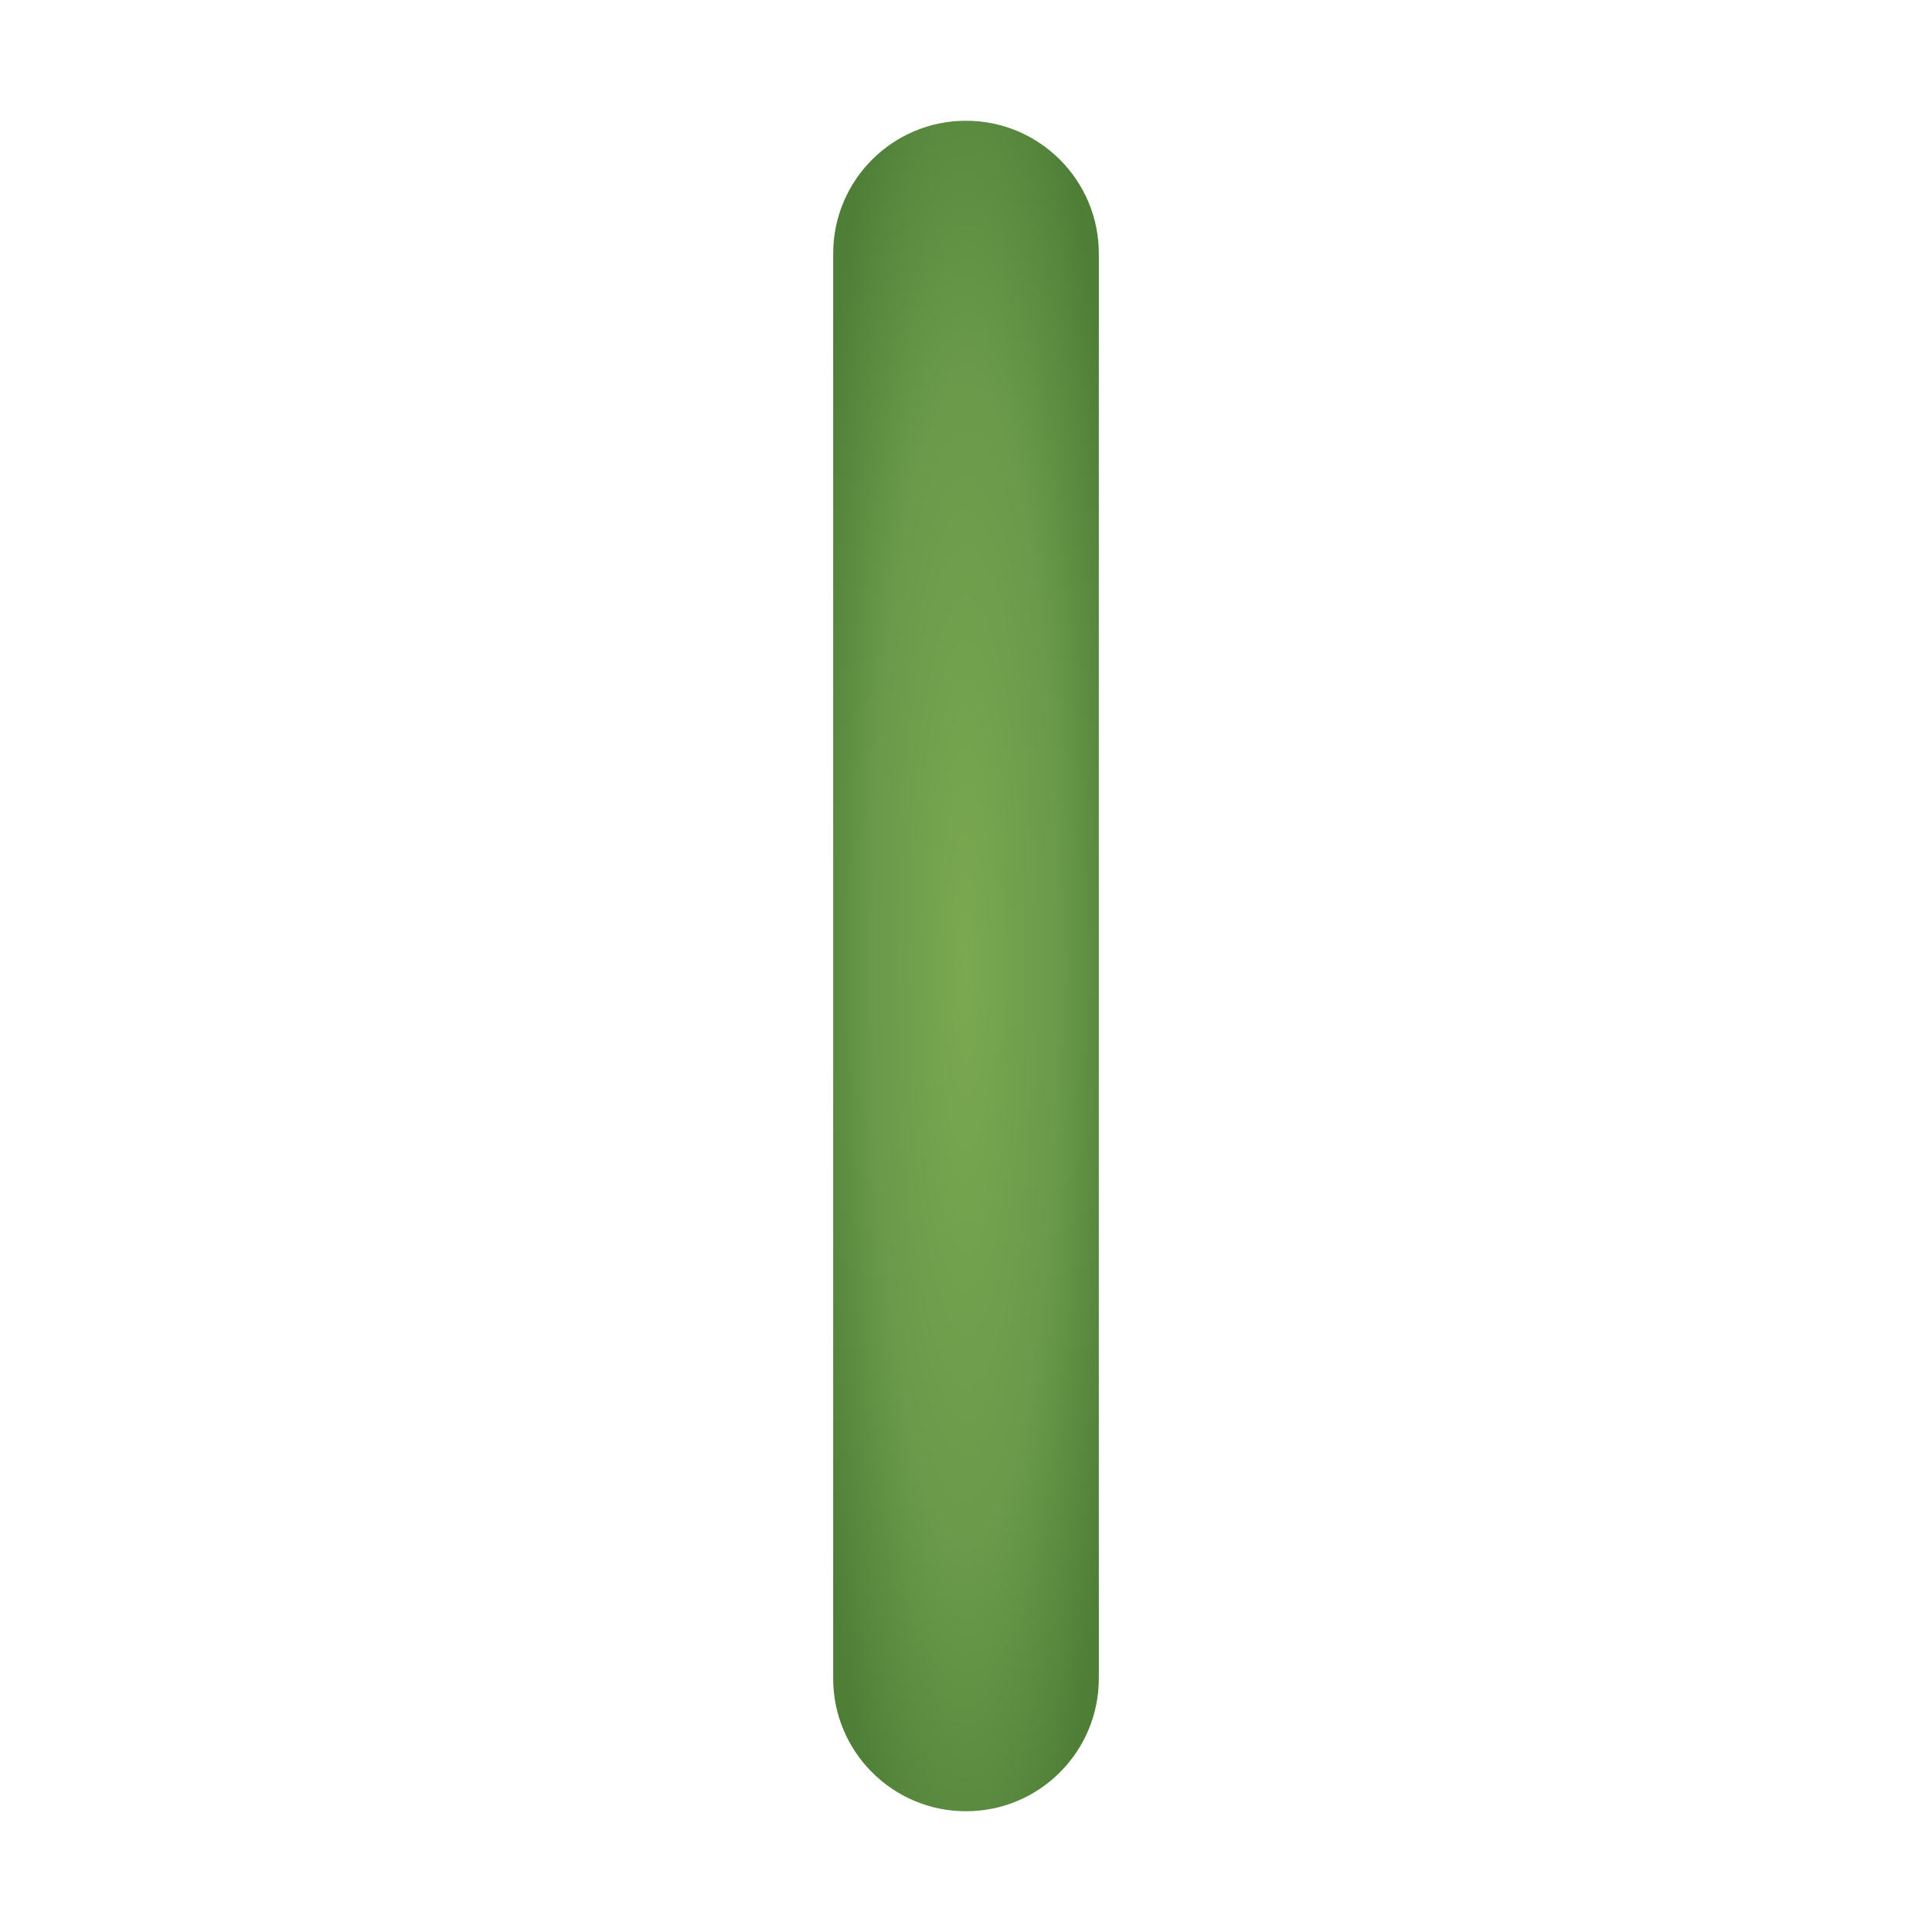
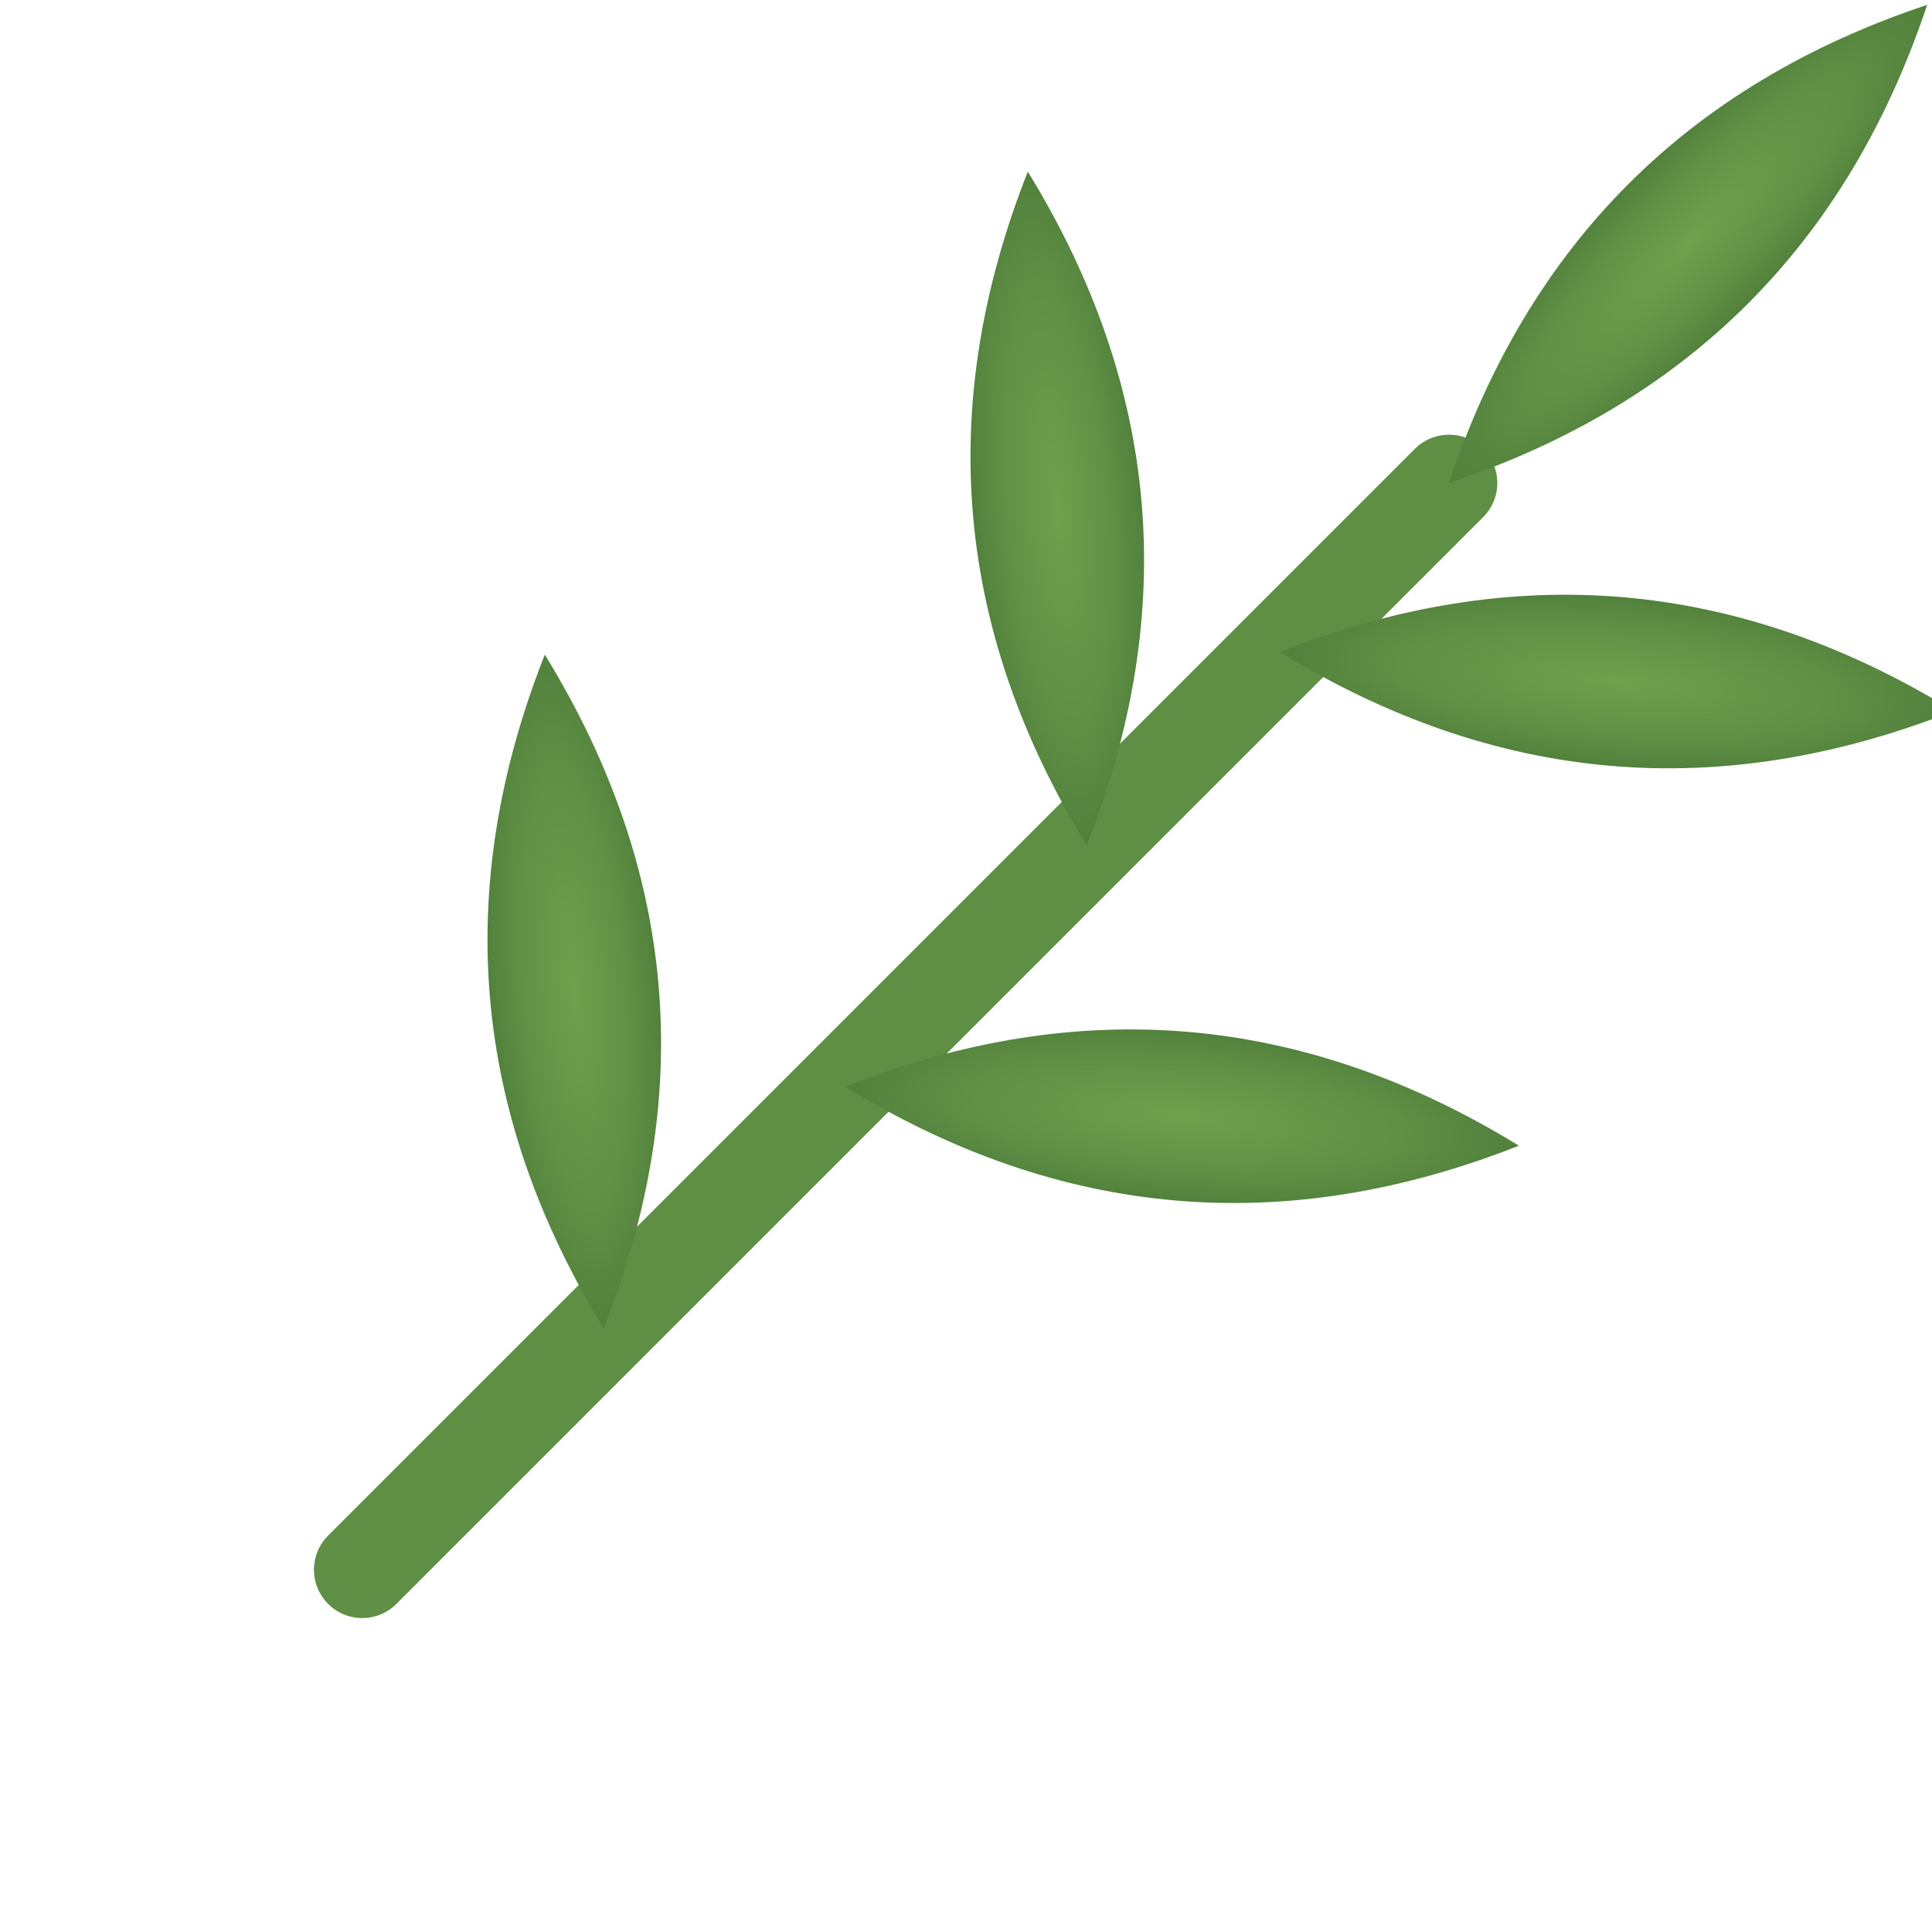
<svg xmlns="http://www.w3.org/2000/svg" width="16" height="16" viewBox="0 0 16 16">
  <defs>
-     <radialGradient id="p6a9a4a" cx="0.5" cy="0.5" r="0.62">
-       <stop offset="0" stop-color="#7ba951" />
-       <stop offset="0.55" stop-color="#6a9a4a" />
-       <stop offset="1" stop-color="#4f7f37" />
+     <radialGradient id="p5f8f45" cx="0.5" cy="0.5" r="0.62">
+       <stop offset="0" stop-color="#709f4d" />
+       <stop offset="0.55" stop-color="#5f8f45" />
+       <stop offset="1" stop-color="#467634" />
    </radialGradient>
  </defs>
-   <rect x="6.9" y="1" width="2.2" height="14" rx="1.1" fill="url(#p6a9a4a)" />
+   <path d="M3 13 12 4" stroke="#5f8f45" stroke-width="0.8" stroke-linecap="round" />
+   <path d="M5 11q2.8-1.4 5.6 0-2.8 1.4-5.6 0Z" fill="url(#p5f8f45)" transform="rotate(-95 5 11)" />
+   <path d="M7 9q2.8-1.4 5.6 0-2.8 1.4-5.6 0Z" fill="url(#p5f8f45)" transform="rotate(5 7 9)" />
+   <path d="M9 7q2.8-1.4 5.6 0-2.8 1.4-5.6 0Z" fill="url(#p5f8f45)" transform="rotate(-95 9 7)" />
+   <path d="M10.6 5.4q2.8-1.4 5.6 0-2.8 1.4-5.6 0Z" fill="url(#p5f8f45)" transform="rotate(5 10.6 5.4)" />
+   <path d="M12 4q2.8-1.4 5.6 0-2.8 1.4-5.6 0Z" fill="url(#p5f8f45)" transform="rotate(-45 12 4)" />
</svg>
